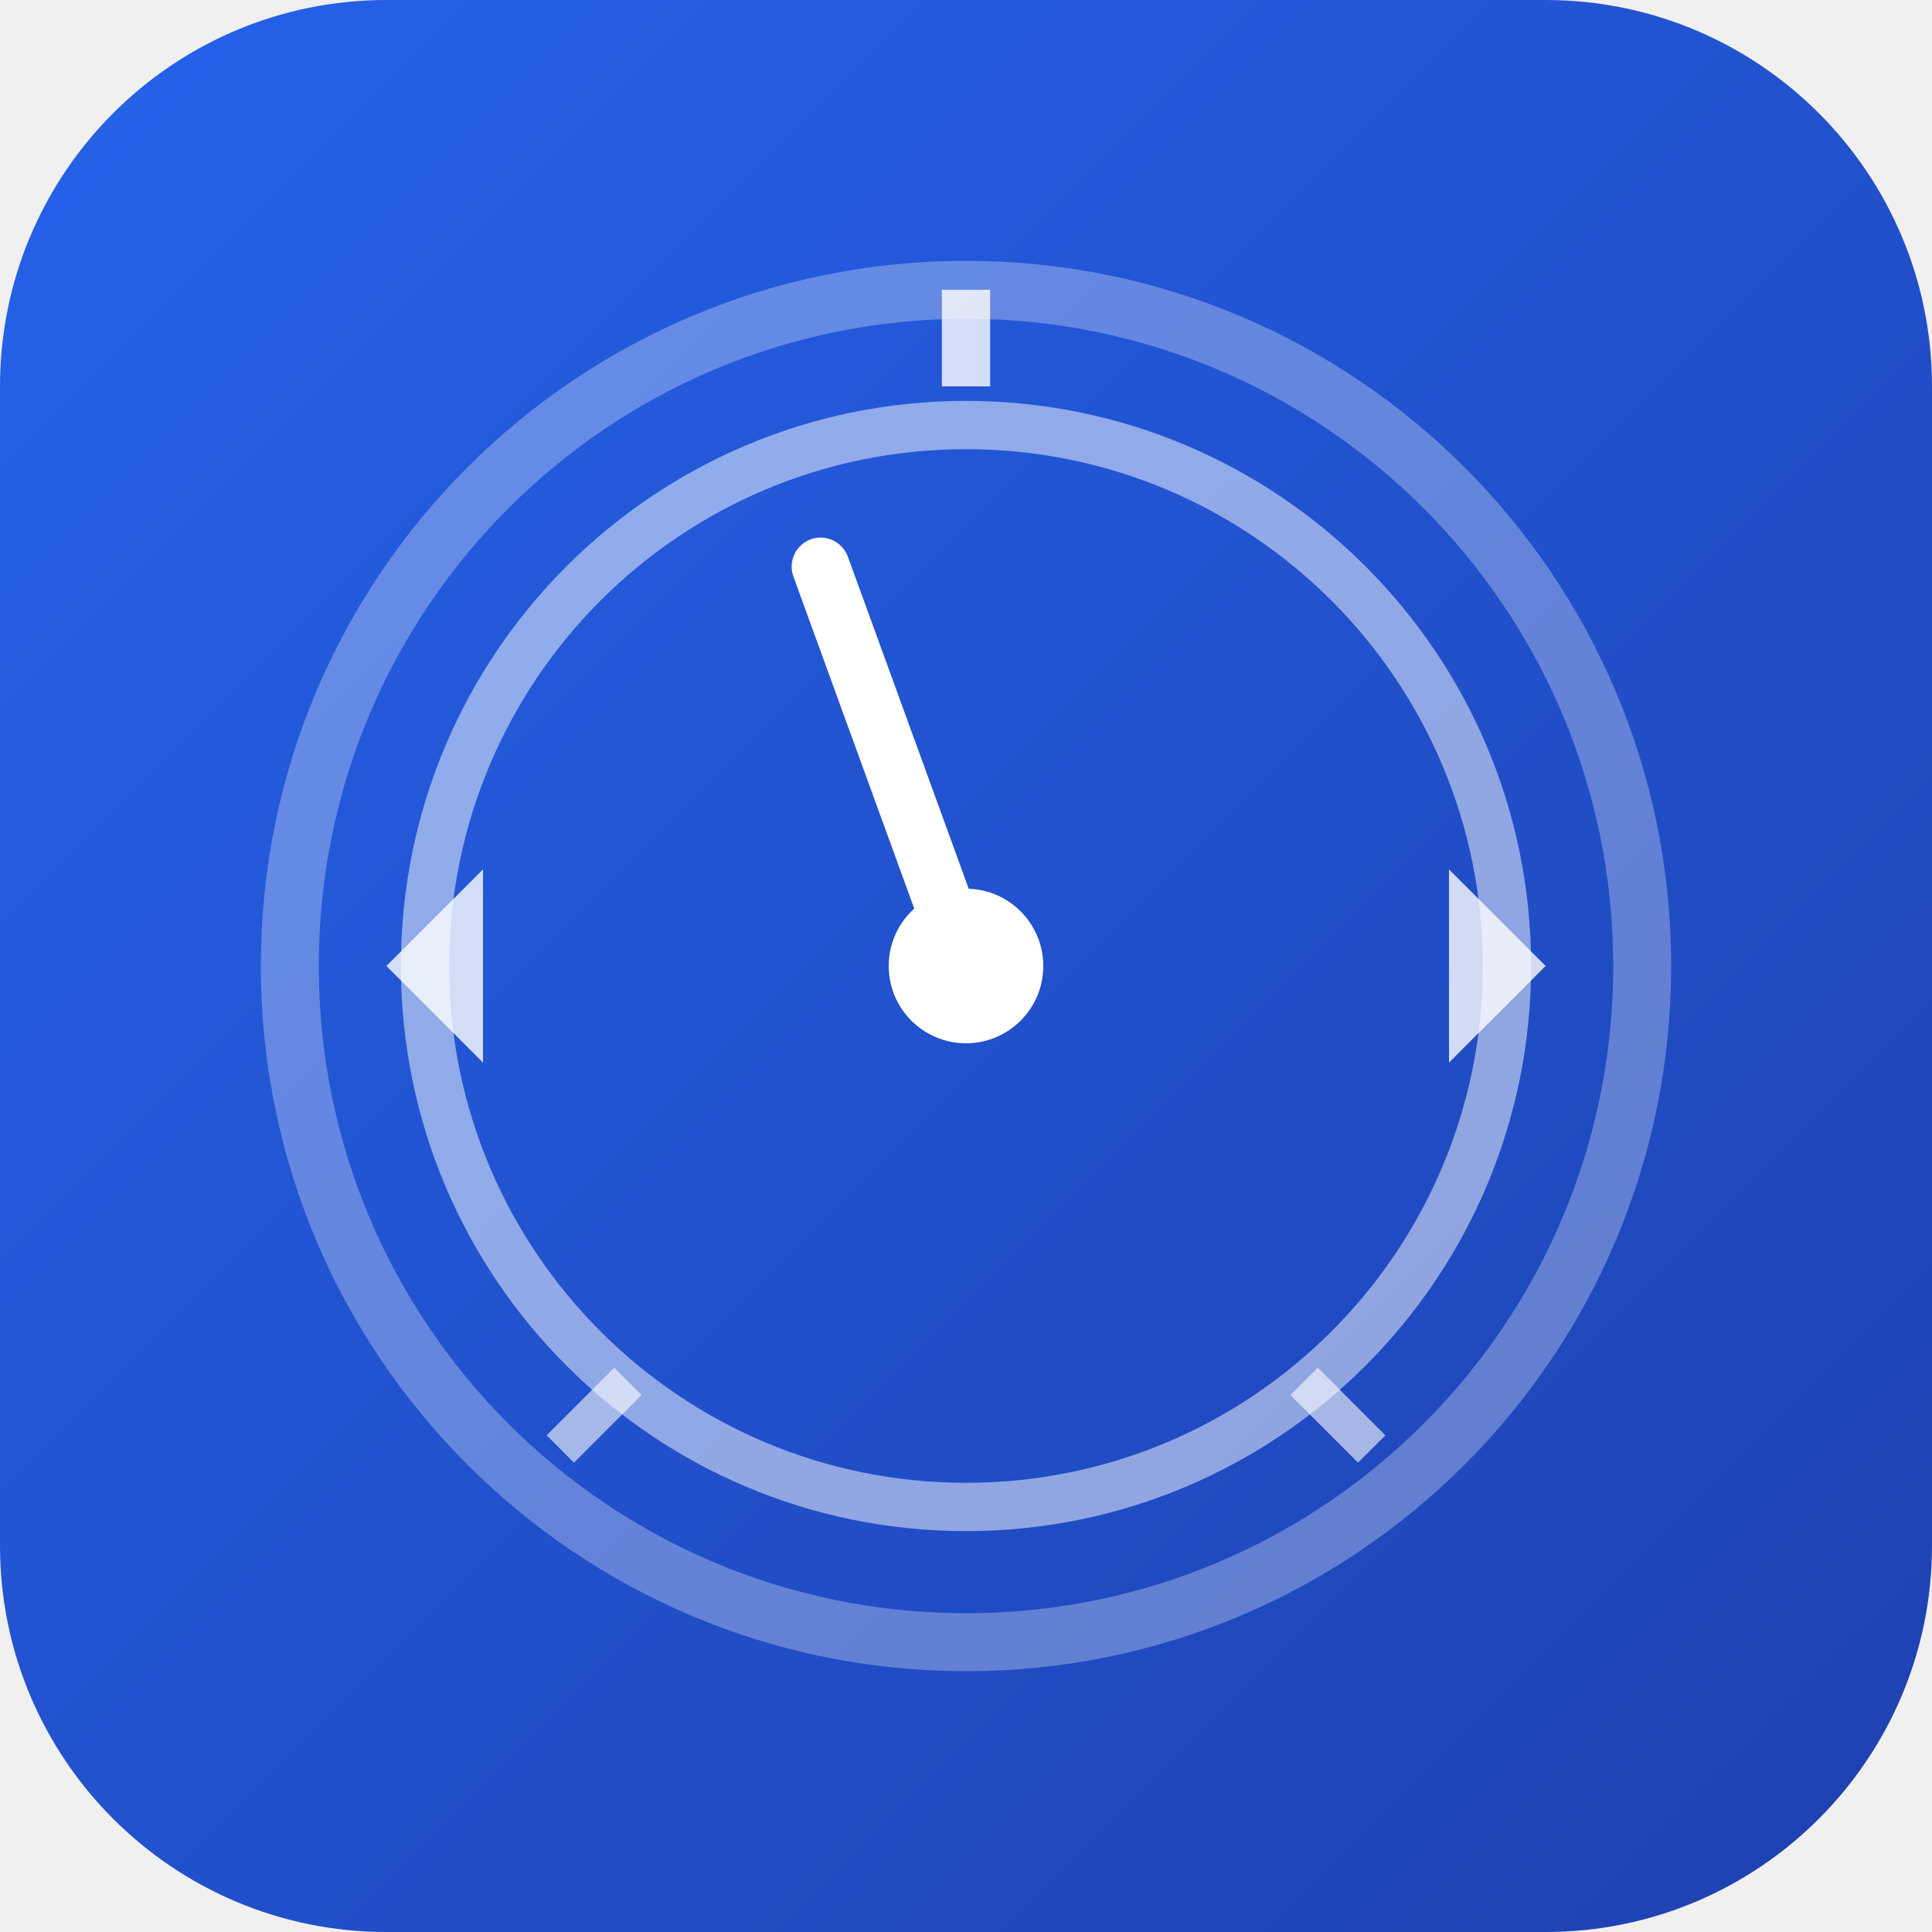
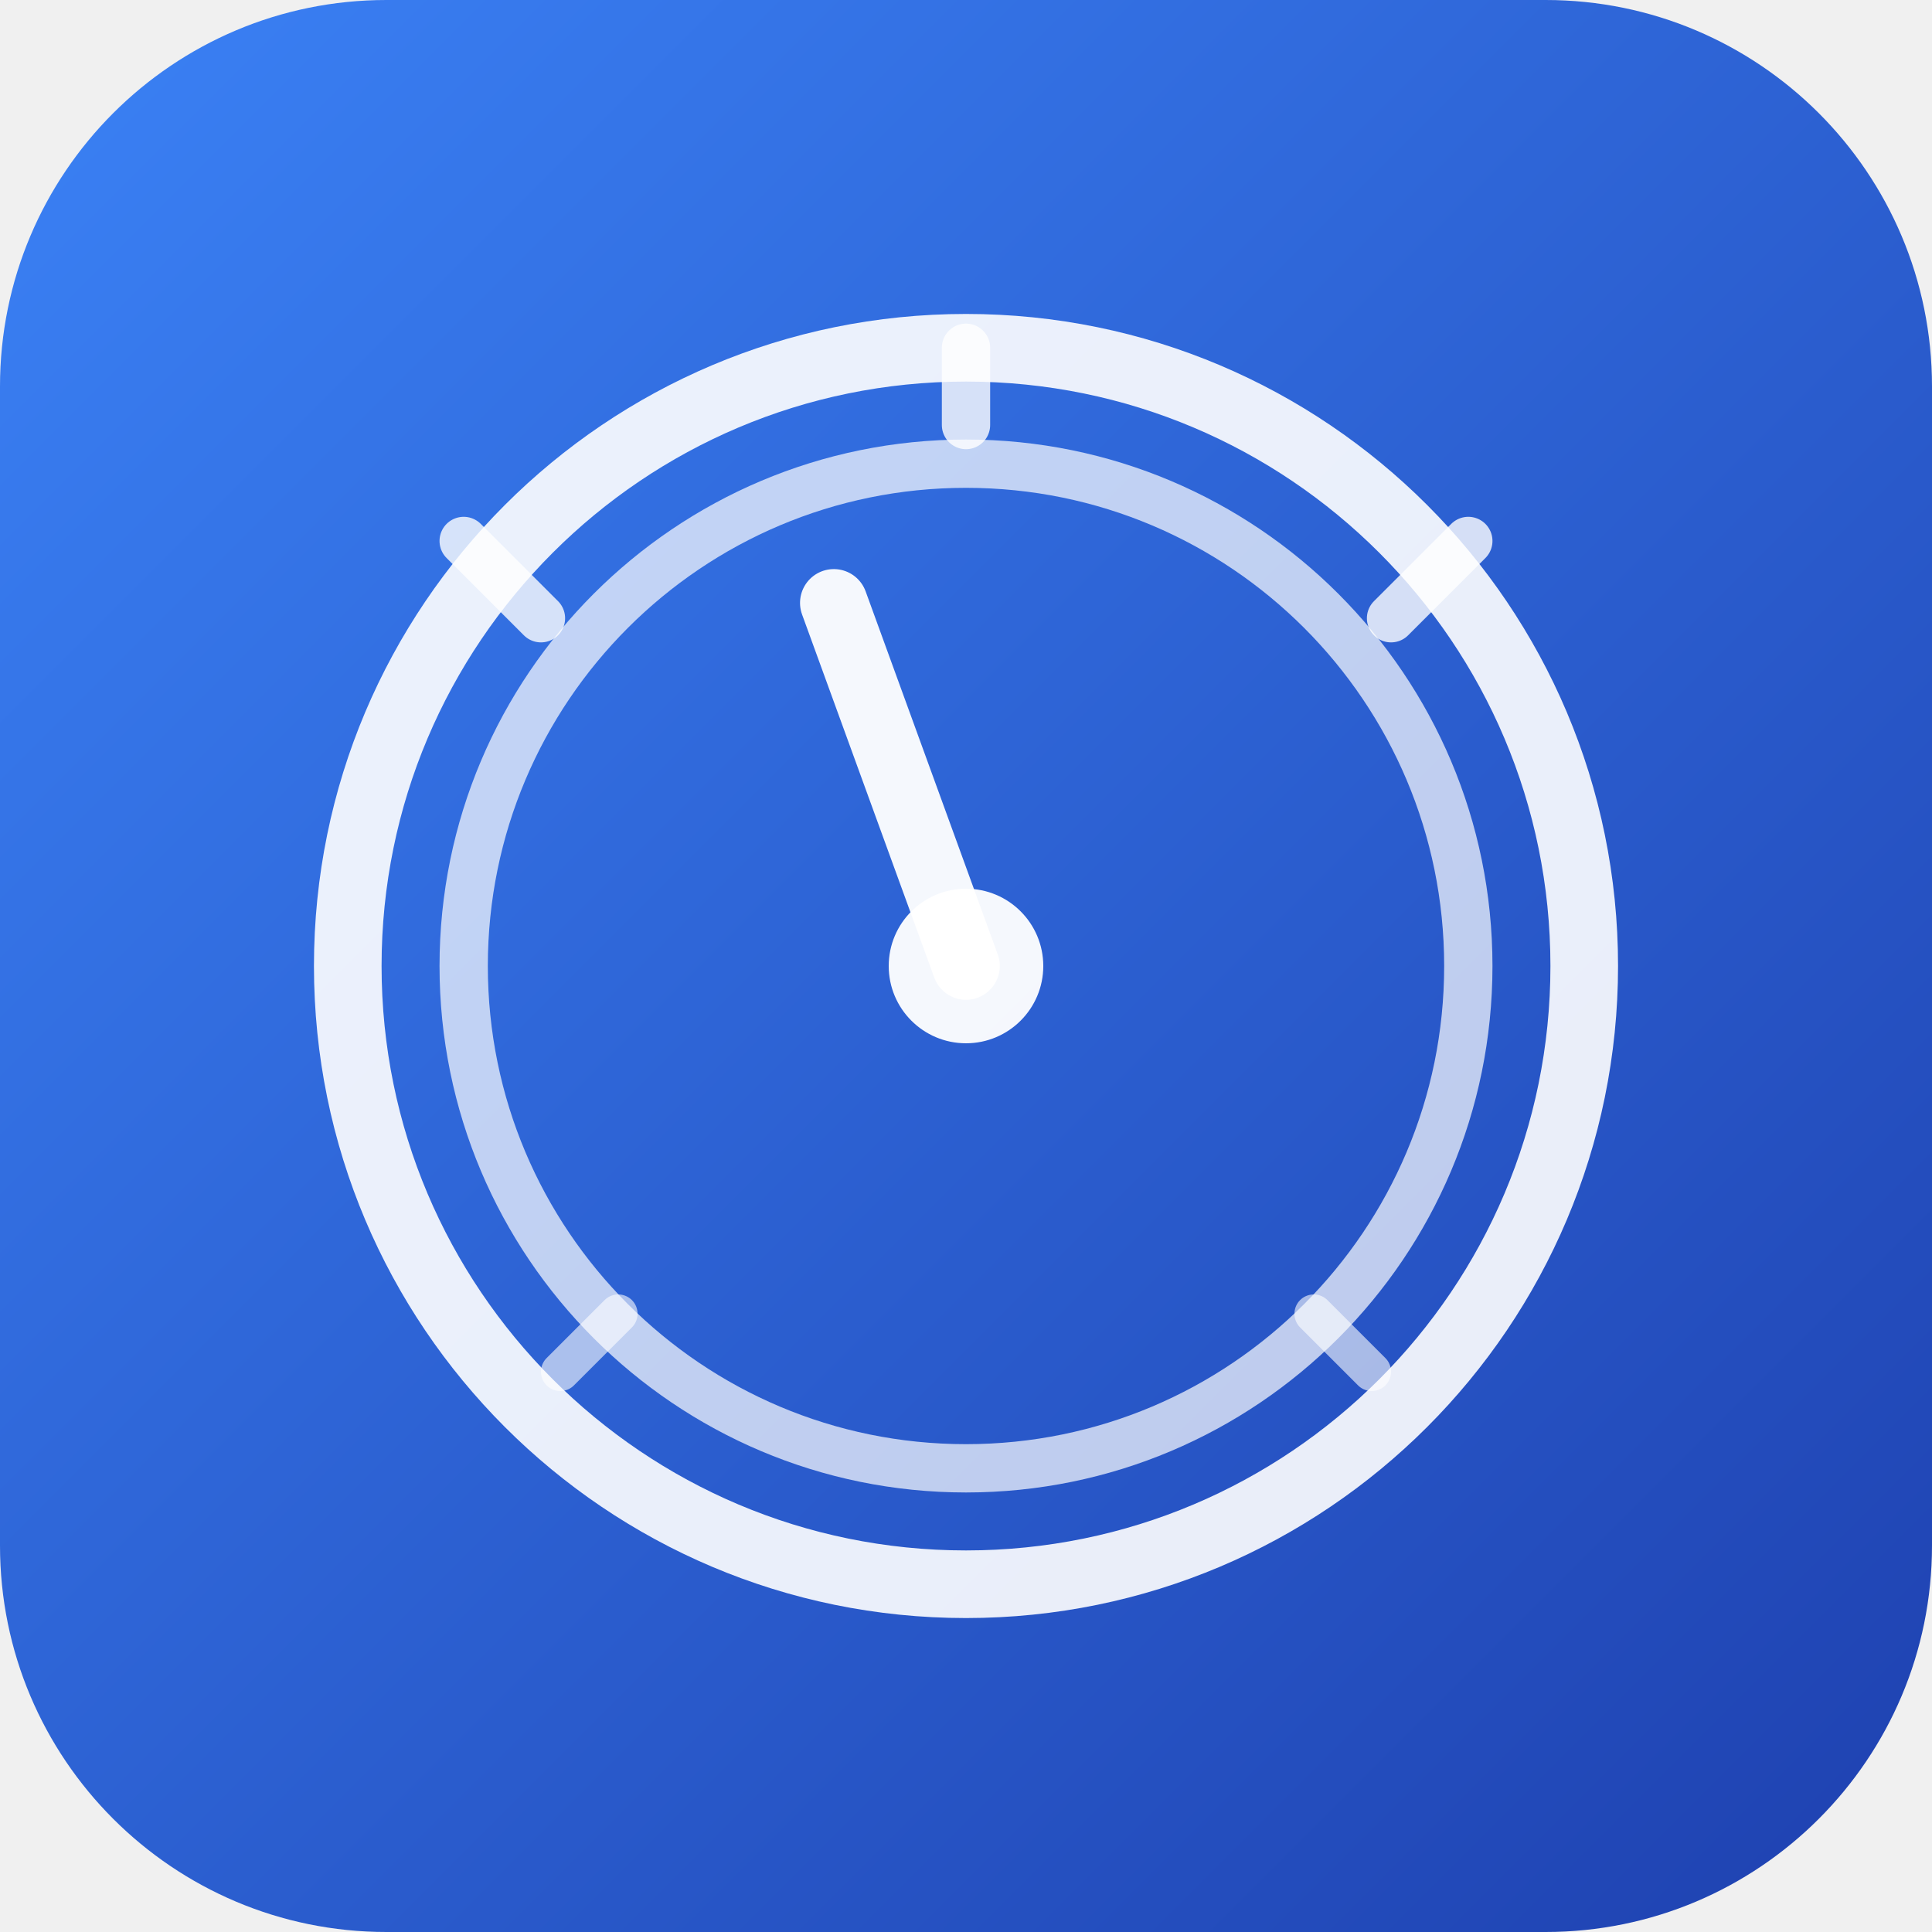
<svg xmlns="http://www.w3.org/2000/svg" viewBox="0 0 100 100">
  <defs>
-     <linearGradient id="bg" x1="0%" y1="0%" x2="100%" y2="100%">
-       <stop offset="0%" style="stop-color:#2563eb;stop-opacity:1" />
+     <linearGradient id="grad" x1="0%" y1="0%" x2="100%" y2="100%">
+       <stop offset="0%" style="stop-color:#3b82f6;stop-opacity:1" />
      <stop offset="100%" style="stop-color:#1e40af;stop-opacity:1" />
    </linearGradient>
  </defs>
-   <rect width="100" height="100" fill="url(#bg)" rx="20" />
+   <rect width="100" height="100" fill="url(#grad)" rx="20" />
  <g transform="translate(50,50)">
-     <circle cx="0" cy="0" r="35" fill="none" stroke="white" stroke-width="3" opacity="0.3" />
-     <circle cx="0" cy="0" r="28" fill="none" stroke="white" stroke-width="2.5" opacity="0.5" />
-     <path d="M -25 -5 L -30 0 L -25 5" fill="white" opacity="0.8" />
-     <path d="M 0 -30 L 0 -35" stroke="white" stroke-width="2.5" opacity="0.8" />
-     <path d="M 25 -5 L 30 0 L 25 5" fill="white" opacity="0.8" />
-     <path d="M 17.5 21.5 L 21 25" stroke="white" stroke-width="2" opacity="0.6" />
-     <path d="M -17.5 21.5 L -21 25" stroke="white" stroke-width="2" opacity="0.6" />
-     <line x1="0" y1="0" x2="0" y2="-22" stroke="white" stroke-width="3" stroke-linecap="round" transform="rotate(-20)" />
-     <circle cx="0" cy="0" r="4" fill="white" />
+     <circle cx="0" cy="0" r="32" fill="none" stroke="white" stroke-width="3.5" opacity="0.9" />
+     <circle cx="0" cy="0" r="26" fill="none" stroke="white" stroke-width="2.5" opacity="0.7" />
+     <line x1="-22" y1="-18" x2="-26" y2="-22" stroke="white" stroke-width="2.5" stroke-linecap="round" opacity="0.8" />
+     <line x1="0" y1="-28" x2="0" y2="-32" stroke="white" stroke-width="2.5" stroke-linecap="round" opacity="0.8" />
+     <line x1="22" y1="-18" x2="26" y2="-22" stroke="white" stroke-width="2.5" stroke-linecap="round" opacity="0.8" />
+     <line x1="18" y1="18" x2="21" y2="21" stroke="white" stroke-width="2" stroke-linecap="round" opacity="0.6" />
+     <line x1="-18" y1="18" x2="-21" y2="21" stroke="white" stroke-width="2" stroke-linecap="round" opacity="0.6" />
+     <line x1="0" y1="0" x2="0" y2="-20" stroke="white" stroke-width="3.5" stroke-linecap="round" transform="rotate(-20)" opacity="0.95" />
+     <circle cx="0" cy="0" r="4" fill="white" opacity="0.95" />
  </g>
</svg>
